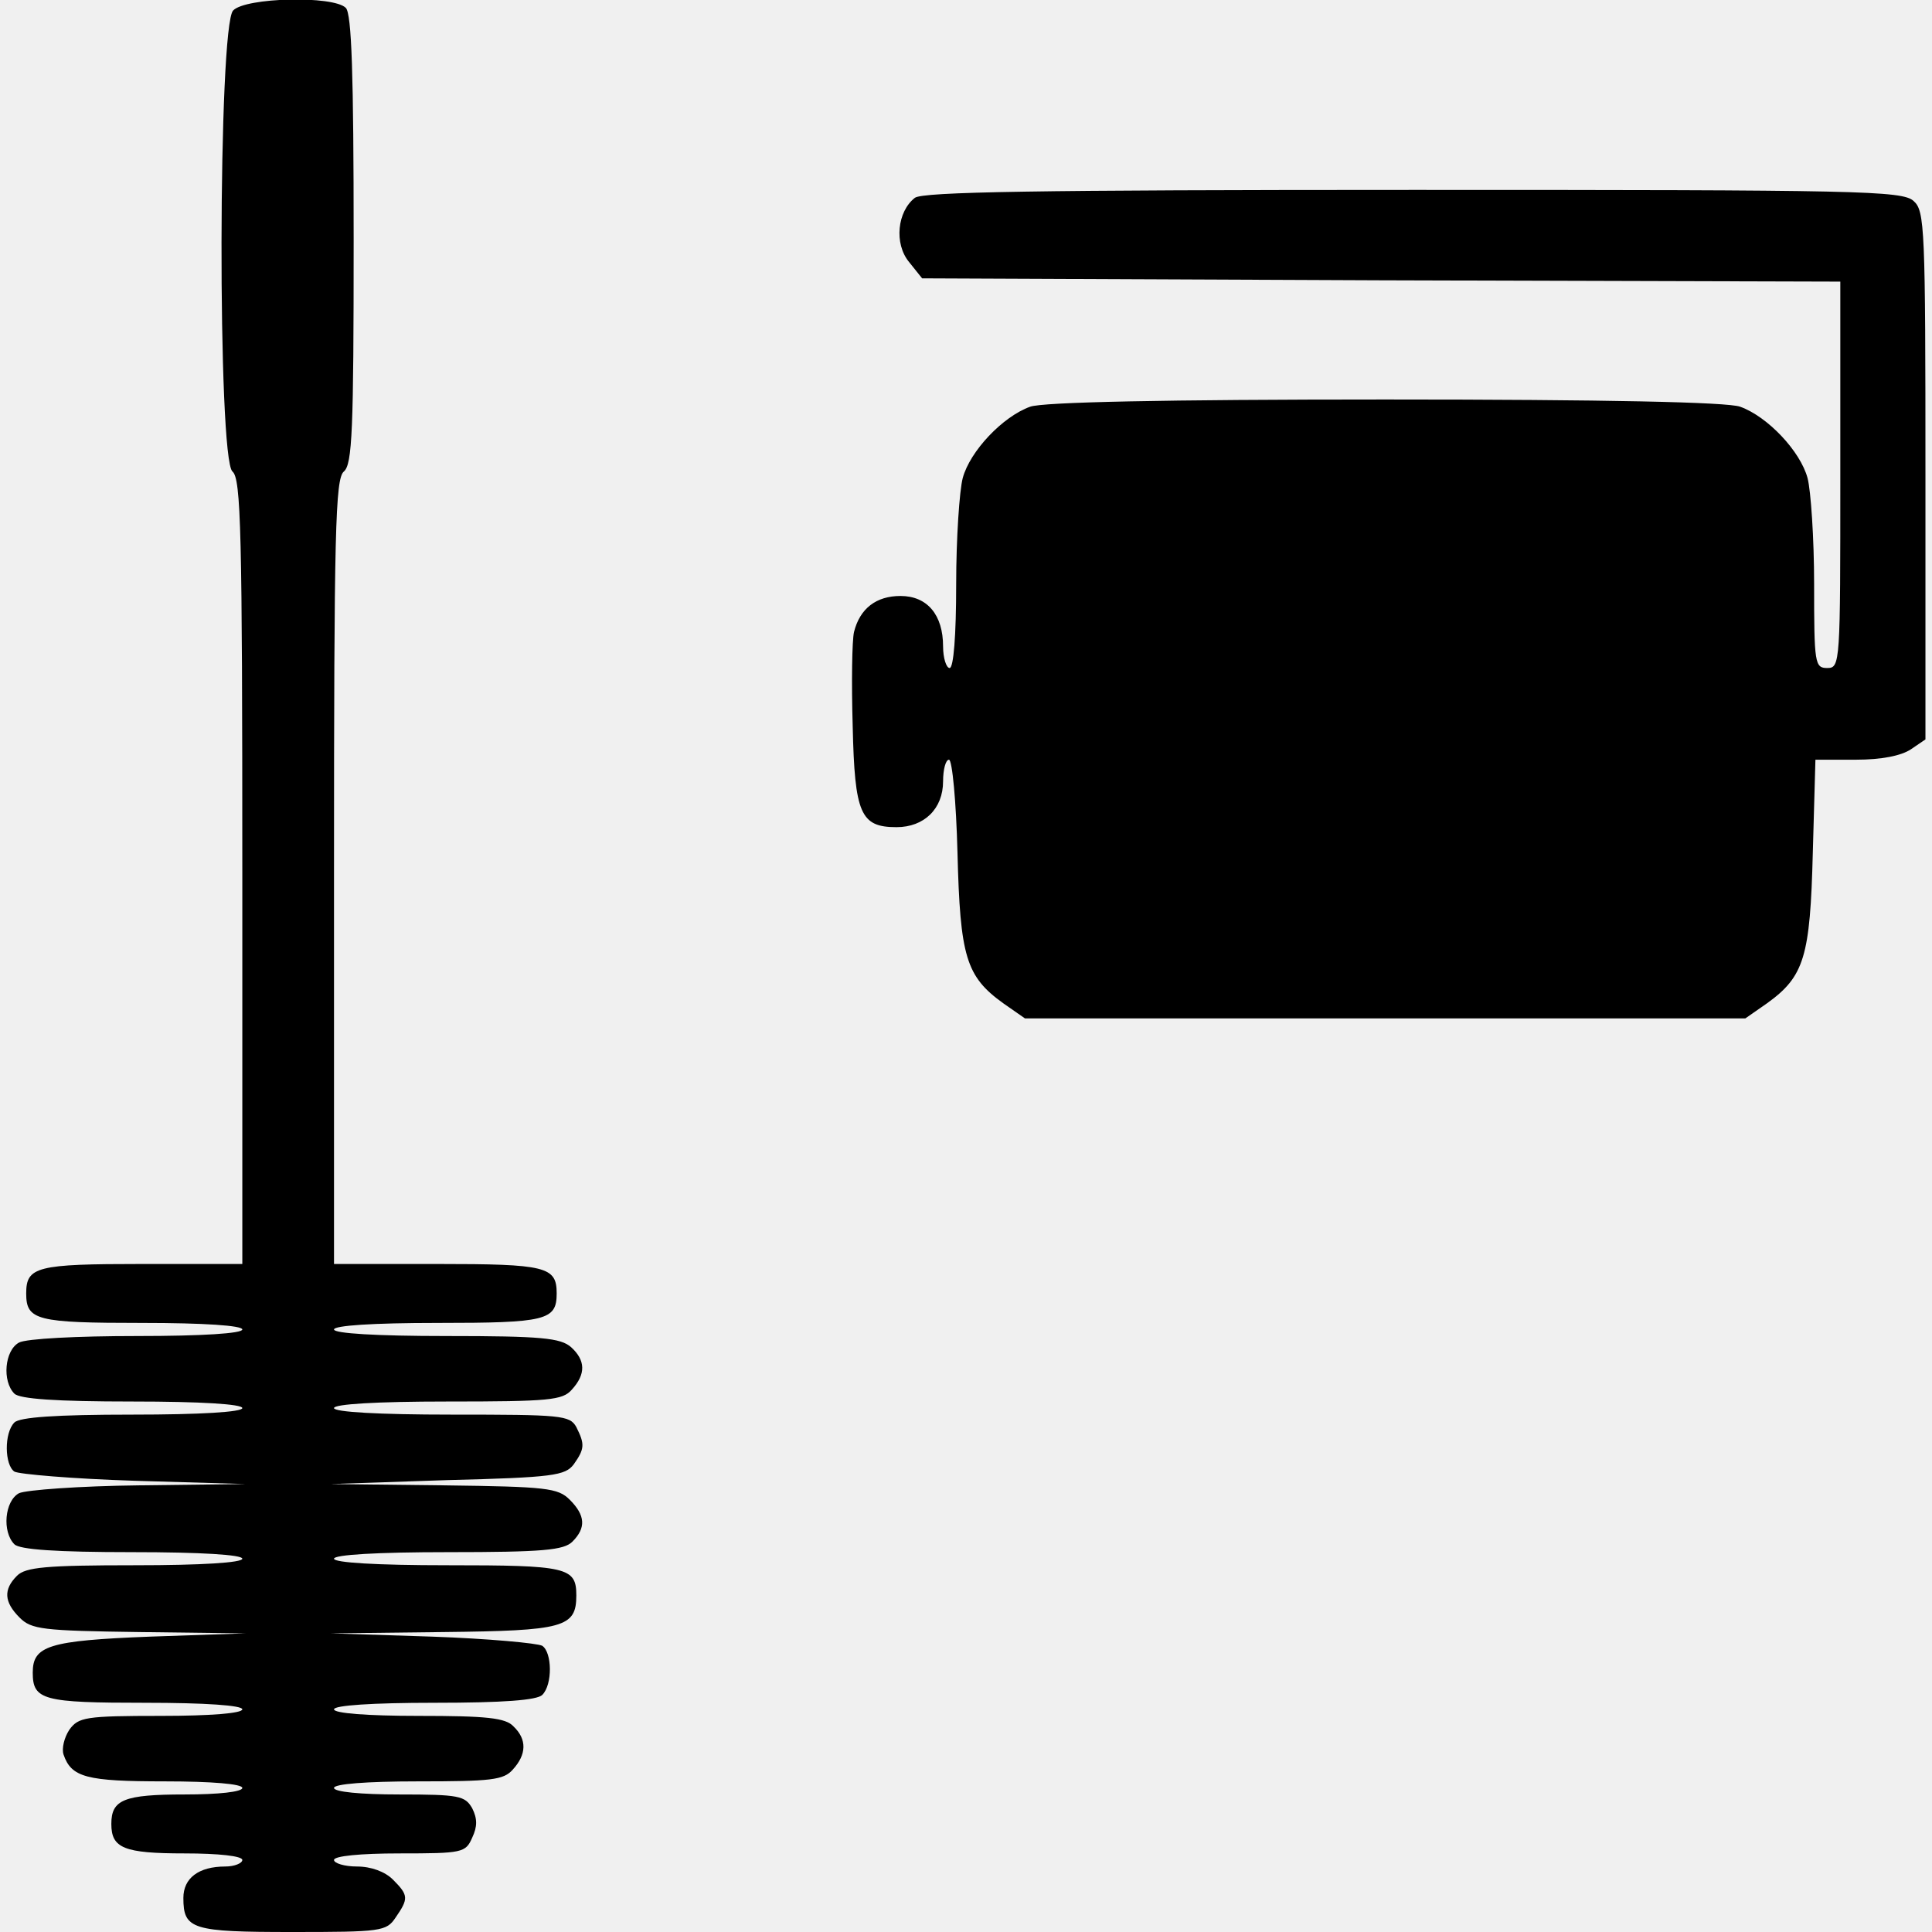
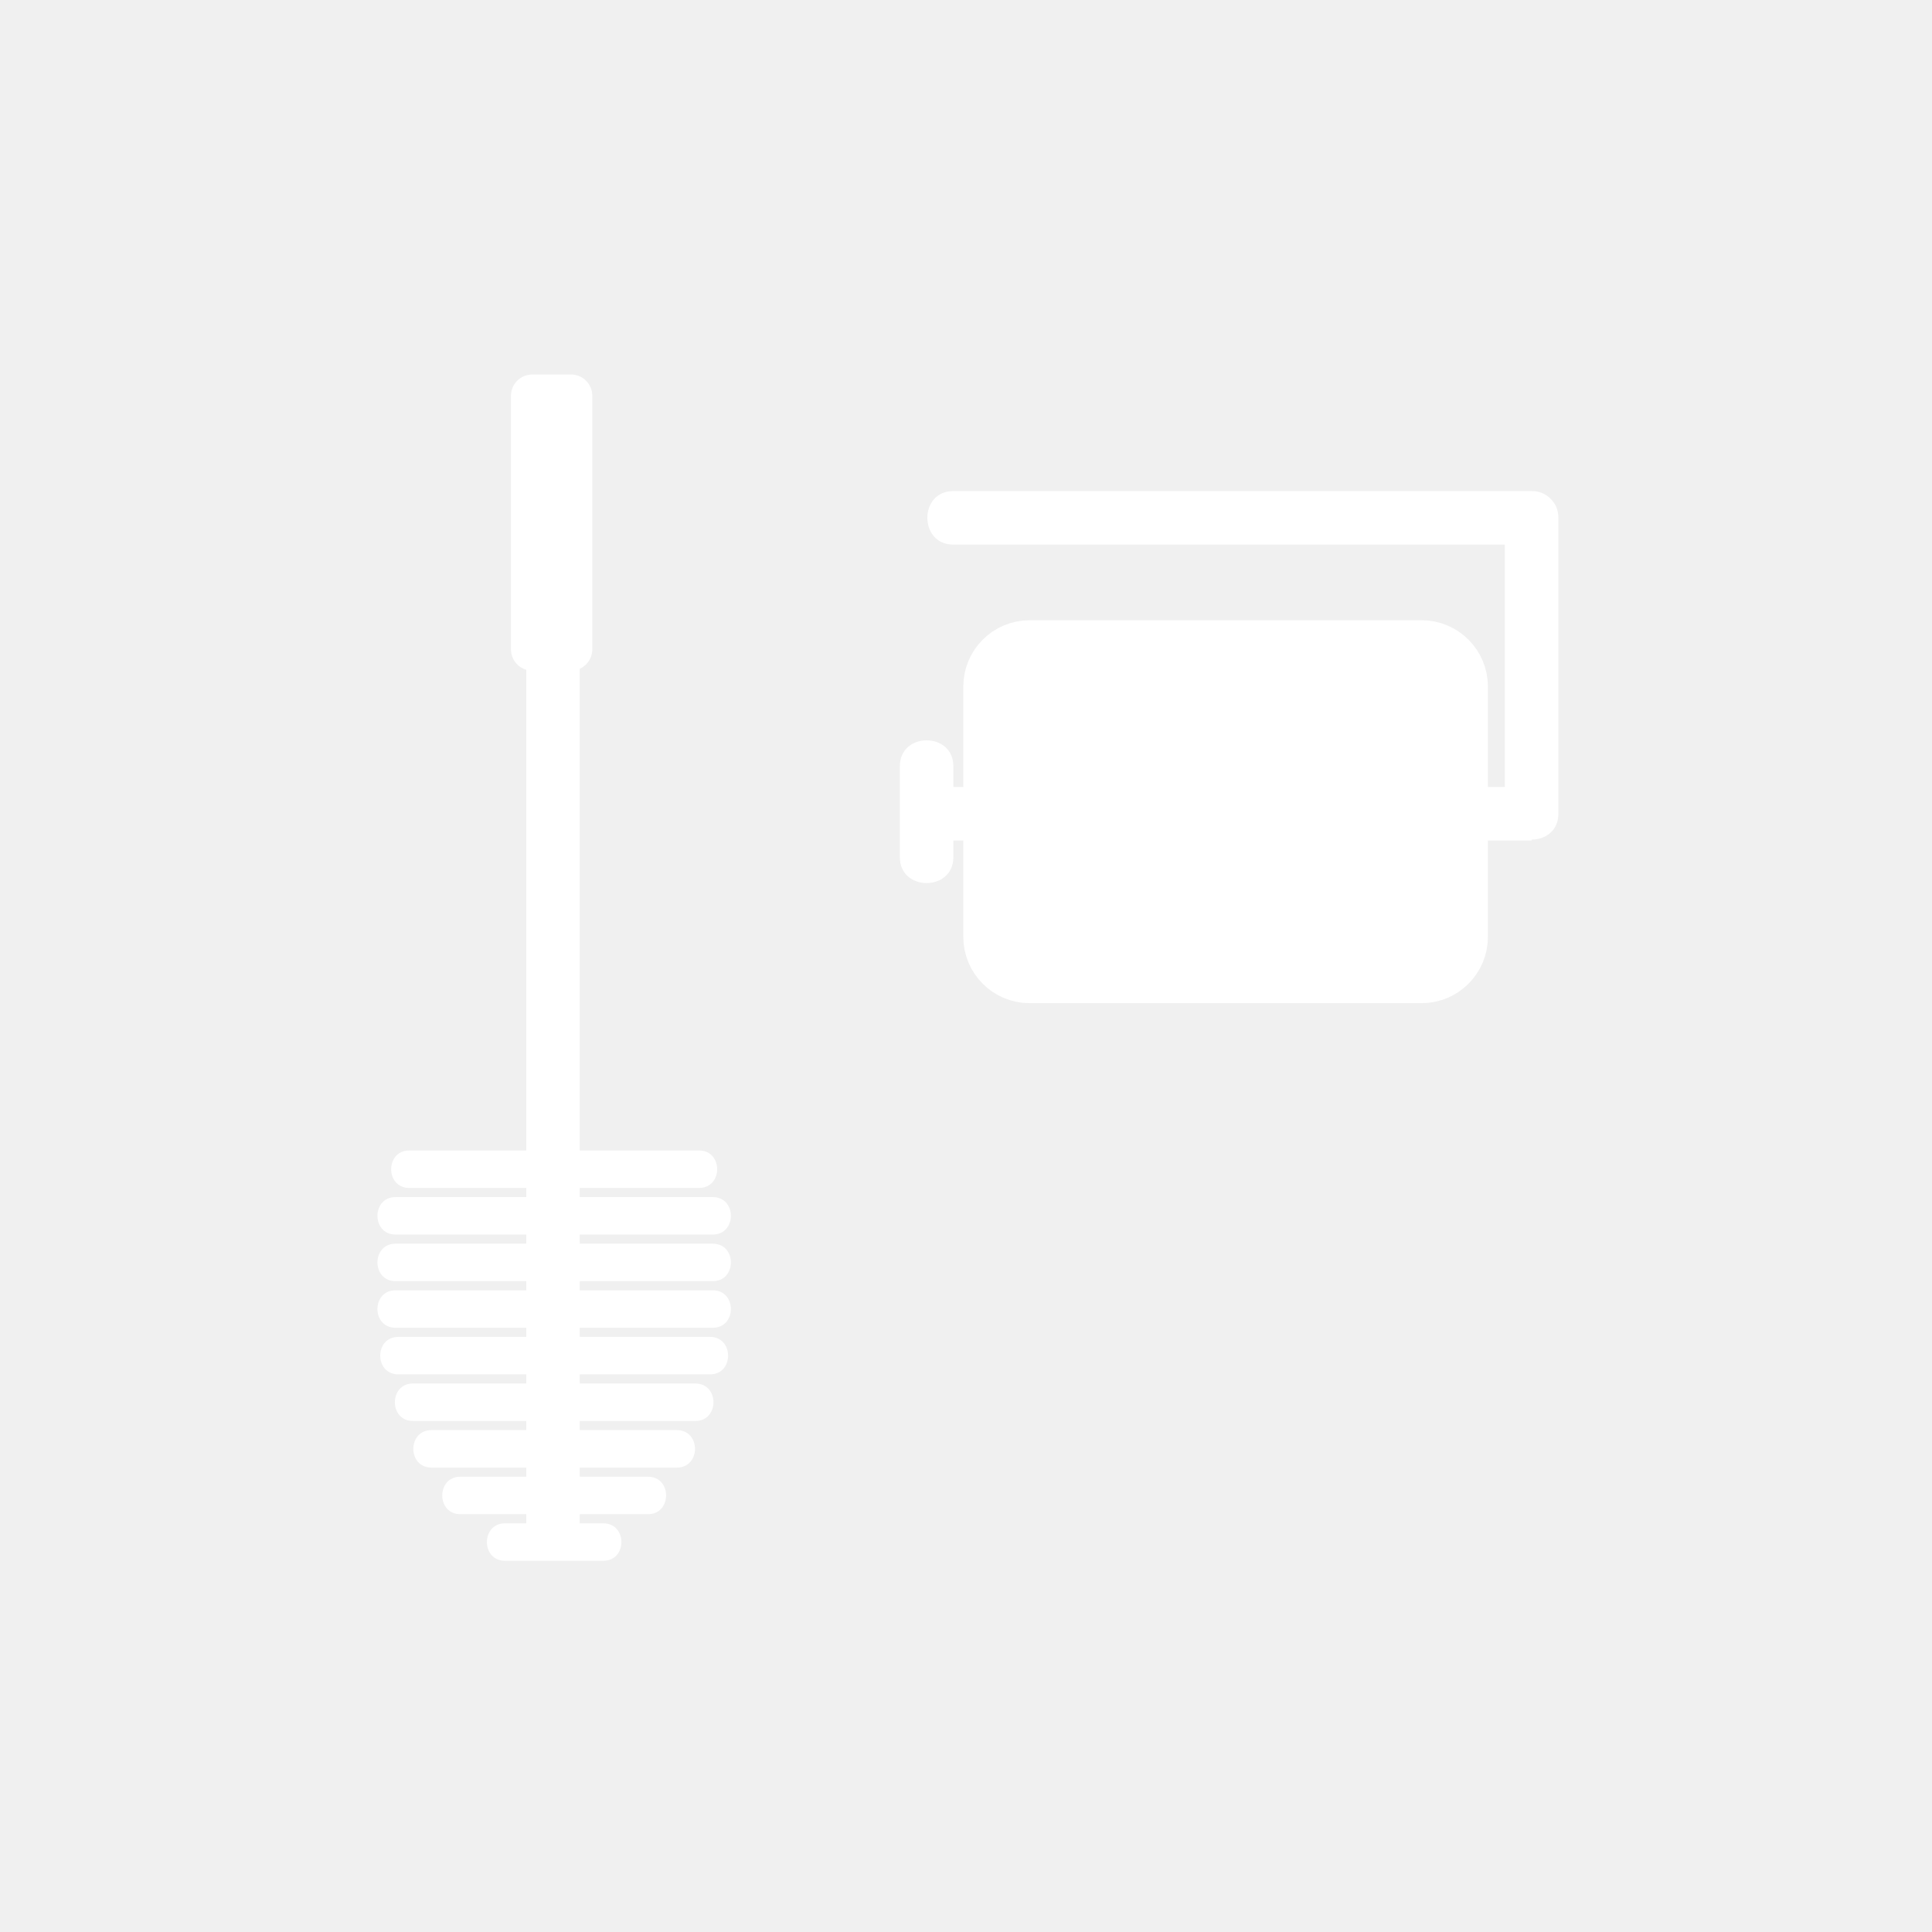
- <svg xmlns="http://www.w3.org/2000/svg" version="1.0" width="468pt" height="468pt" viewBox="0 0 468 468" preserveAspectRatio="xMidYMid meet">
-   <g transform="translate(0,468) scale(0.158644,-0.158644)" fill="#000000" stroke="none">
-     <path d="M356 2934 c-23 -23 -24 -685 -1 -704 13 -11 15 -91 15 -611 l0 -599 -153 0 c-161 0 -177 -4 -177 -45 0 -41 16 -45 177 -45 95 0 153 -4 153 -10 0 -6 -60 -10 -161 -10 -91 0 -169 -4 -180 -10 -22 -12 -26 -59 -7 -78 8 -8 63 -12 180 -12 105 0 168 -4 168 -10 0 -6 -63 -10 -168 -10 -117 0 -172 -4 -180 -12 -16 -16 -15 -65 0 -75 7 -4 89 -11 183 -14 l170 -5 -163 -2 c-90 -1 -172 -7 -183 -12 -22 -12 -26 -59 -7 -78 8 -8 63 -12 180 -12 105 0 168 -4 168 -10 0 -6 -61 -10 -164 -10 -136 0 -167 -3 -180 -16 -21 -21 -20 -40 4 -64 18 -18 35 -20 182 -22 l163 -2 -146 -5 c-155 -6 -179 -14 -179 -55 0 -42 16 -46 172 -46 92 0 148 -4 148 -10 0 -6 -48 -10 -124 -10 -116 0 -126 -2 -140 -21 -8 -12 -12 -29 -9 -38 12 -35 35 -41 155 -41 72 0 118 -4 118 -10 0 -6 -36 -10 -88 -10 -93 0 -112 -8 -112 -45 0 -37 19 -45 112 -45 52 0 88 -4 88 -10 0 -5 -12 -10 -26 -10 -41 0 -64 -18 -64 -48 0 -48 13 -52 166 -52 136 0 144 1 158 22 20 29 20 34 -4 58 -12 12 -33 20 -55 20 -19 0 -35 5 -35 10 0 6 40 10 100 10 96 0 101 1 111 24 8 17 8 29 0 45 -11 19 -20 21 -111 21 -60 0 -100 4 -100 10 0 6 49 10 128 10 112 0 131 2 145 18 21 23 22 46 1 66 -12 13 -41 16 -145 16 -79 0 -129 4 -129 10 0 6 58 10 153 10 106 0 157 4 165 12 16 16 15 65 0 75 -7 4 -83 11 -168 14 l-155 5 172 2 c184 2 203 7 203 56 0 43 -14 46 -197 46 -109 0 -173 4 -173 10 0 6 65 10 174 10 145 0 177 3 190 16 21 21 20 40 -4 64 -18 18 -35 20 -192 22 l-173 2 178 6 c162 4 180 7 193 24 17 24 17 31 4 57 -10 18 -23 19 -190 19 -113 0 -180 4 -180 10 0 6 64 10 173 10 156 0 176 2 190 18 22 24 21 45 -1 65 -16 14 -45 17 -190 17 -108 0 -172 4 -172 10 0 6 59 10 158 10 166 0 182 4 182 45 0 41 -16 45 -182 45 l-158 0 0 599 c0 520 2 600 15 611 13 11 15 63 15 354 0 253 -3 345 -12 354 -19 19 -153 16 -172 -4z" />
-     <path d="M1397 2648 c-27 -21 -32 -70 -9 -98 l20 -25 701 -3 701 -2 0 -295 c0 -288 0 -295 -20 -295 -19 0 -20 7 -20 128 0 70 -5 143 -10 162 -11 41 -61 94 -103 109 -19 7 -204 11 -542 11 -338 0 -523 -4 -542 -11 -42 -15 -92 -68 -103 -109 -5 -19 -10 -92 -10 -162 0 -79 -4 -128 -10 -128 -5 0 -10 15 -10 33 0 48 -24 77 -65 77 -37 0 -62 -19 -71 -55 -3 -13 -4 -77 -2 -144 3 -134 12 -154 67 -154 42 0 71 28 71 70 0 18 4 33 9 33 5 0 11 -64 13 -142 4 -159 13 -189 70 -230 l33 -23 550 0 550 0 33 23 c57 41 66 71 70 230 l4 142 62 0 c39 0 69 6 84 16 l22 15 0 403 c0 378 -1 404 -18 419 -17 16 -84 17 -763 17 -581 0 -749 -3 -762 -12z" />
+ <svg xmlns="http://www.w3.org/2000/svg" version="1.1" x="0px" y="0px" width="361px" height="361px" viewBox="0 0 361 361" style="enable-background:new 0 0 361 361;" xml:space="preserve">
+   <g id="scene_x5F_toilet">
+     <path style="fill:#FFFFFF;stroke:#FFFFFF;stroke-width:10;stroke-miterlimit:10;" d="M273.021,175.052   c0,4.083-3.311,7.393-7.395,7.393h-73.236c-4.083,0-7.394-3.311-7.394-7.393v-46.766c0-4.083,3.311-7.393,7.394-7.393h73.236   c4.084,0,7.395,3.311,7.395,7.393V175.052z" />
+     <line style="fill:none;stroke:#FFFFFF;stroke-width:10;stroke-miterlimit:10;" x1="172.374" y1="152.05" x2="286.187" y2="152.05" />
+     <g>
+       <g>
+         <path style="fill:#FFFFFF;" d="M168.139,143.169c0,5.667,0,11.333,0,17c0,6.449,10,6.449,10,0c0-5.667,0-11.333,0-17     C178.139,136.72,168.139,136.72,168.139,143.169L168.139,143.169z" />
+       </g>
+     </g>
+     <g>
+       <g>
+         <path style="fill:#FFFFFF;" d="M178.116,101.759c36.023,0,72.047,0,108.07,0c6.448,0,6.448-10,0-10c-36.023,0-72.047,0-108.07,0     C171.667,91.759,171.667,101.759,178.116,101.759L178.116,101.759z" />
+       </g>
+     </g>
+     <g>
+       <g>
+         <g>
+           <path style="fill:#FFFFFF;" d="M98.333,97.167c0,49.662,0,99.324,0,148.986c0,13.505,0,27.009,0,40.514c0,6.448,10,6.448,10,0      c0-49.662,0-99.324,0-148.986c0-13.504,0-27.009,0-40.514C108.333,90.718,98.333,90.718,98.333,97.167L98.333,97.167z" />
+         </g>
+       </g>
+       <g>
+         <g>
+           <path style="fill:#FFFFFF;" d="M76.476,221.971c18.048,0,36.097,0,54.145,0c4.514,0,4.514-7,0-7c-18.048,0-36.097,0-54.145,0      C71.961,214.971,71.961,221.971,76.476,221.971L76.476,221.971z" />
+         </g>
+       </g>
+       <g>
+         <g>
+           <path style="fill:#FFFFFF;" d="M73.912,239.387c19.757,0,39.515,0,59.272,0c4.514,0,4.514-7,0-7c-19.757,0-39.515,0-59.272,0      C69.398,232.387,69.398,239.387,73.912,239.387L73.912,239.387z" />
+         </g>
+       </g>
+       <g>
+         <g>
+           <path style="fill:#FFFFFF;" d="M73.912,248.096c19.757,0,39.515,0,59.272,0c4.514,0,4.514-7,0-7c-19.757,0-39.515,0-59.272,0      C69.398,241.096,69.398,248.096,73.912,248.096L73.912,248.096z" />
+         </g>
+       </g>
+       <g>
+         <g>
+           <path style="fill:#FFFFFF;" d="M74.432,256.804c19.411,0,38.821,0,58.232,0c4.514,0,4.514-7,0-7c-19.411,0-38.821,0-58.232,0      C69.918,249.804,69.918,256.804,74.432,256.804L74.432,256.804z" />
+         </g>
+       </g>
+       <g>
+         <g>
+           <path style="fill:#FFFFFF;" d="M77.167,265.512c17.588,0,35.175,0,52.763,0c4.514,0,4.514-7,0-7c-17.588,0-35.175,0-52.763,0      C72.652,258.512,72.652,265.512,77.167,265.512L77.167,265.512z" />
+         </g>
+       </g>
+       <g>
+         <g>
+           <path style="fill:#FFFFFF;" d="M86.021,282.929c11.685,0,23.37,0,35.055,0c4.514,0,4.514-7,0-7c-11.685,0-23.37,0-35.055,0      C81.507,275.929,81.507,282.929,86.021,282.929L86.021,282.929z" />
+         </g>
+       </g>
+       <path style="fill:#FFFFFF;" d="M110.673,121.334c0,2.196-1.78,3.976-3.977,3.976h-7.245c-2.196,0-3.976-1.78-3.976-3.976V73.953    c0-2.196,1.78-3.976,3.976-3.976h7.245c2.196,0,3.977,1.78,3.977,3.976V121.334z" />
+       <g>
+         <g>
+           <path style="fill:#FFFFFF;" d="M73.912,230.679c19.757,0,39.515,0,59.272,0c4.514,0,4.514-7,0-7c-19.757,0-39.515,0-59.272,0      C69.398,223.679,69.398,230.679,73.912,230.679L73.912,230.679z" />
+         </g>
+       </g>
+       <g>
+         <g>
+           <path style="fill:#FFFFFF;" d="M80.62,274.221c15.286,0,30.571,0,45.857,0c4.514,0,4.514-7,0-7c-15.286,0-30.571,0-45.857,0      C76.105,267.221,76.105,274.221,80.62,274.221L80.62,274.221z" />
+         </g>
+       </g>
+       <g>
+         <g>
+           <path style="fill:#FFFFFF;" d="M94.368,291.637c6.12,0,12.24,0,18.36,0c4.514,0,4.514-7,0-7c-6.12,0-12.24,0-18.36,0      C89.854,284.637,89.854,291.637,94.368,291.637L94.368,291.637z" />
+         </g>
+       </g>
+     </g>
+     <g>
+       <g>
+         <path style="fill:#FFFFFF;" d="M281.187,96.759c0,18.43,0,36.861,0,55.291c0,6.449,10,6.449,10,0c0-18.43,0-36.861,0-55.291     C291.187,90.31,281.187,90.31,281.187,96.759L281.187,96.759z" />
+       </g>
+     </g>
  </g>
+   <g id="Ebene_1">
+ </g>
</svg>
